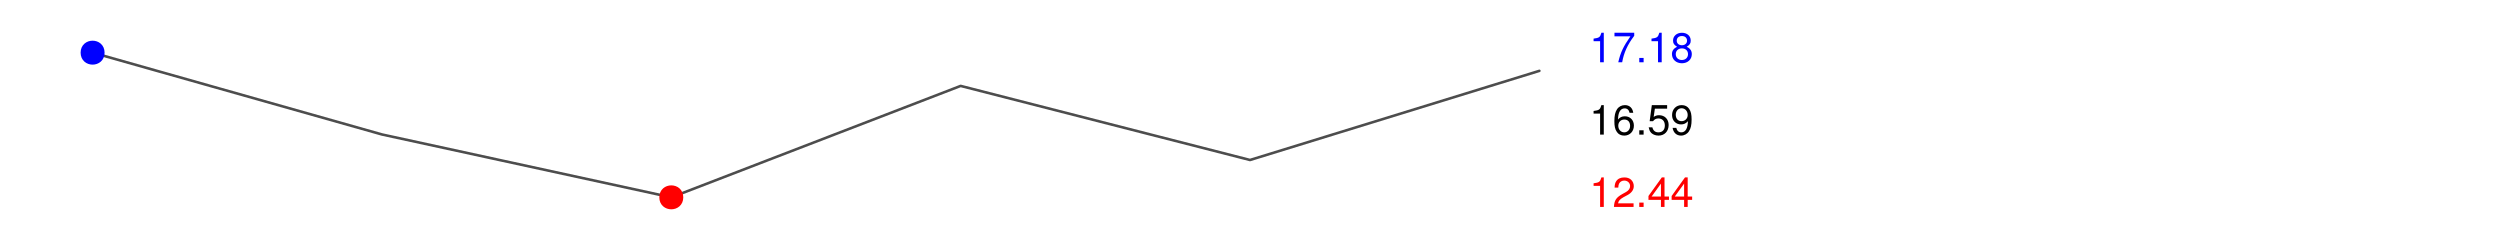
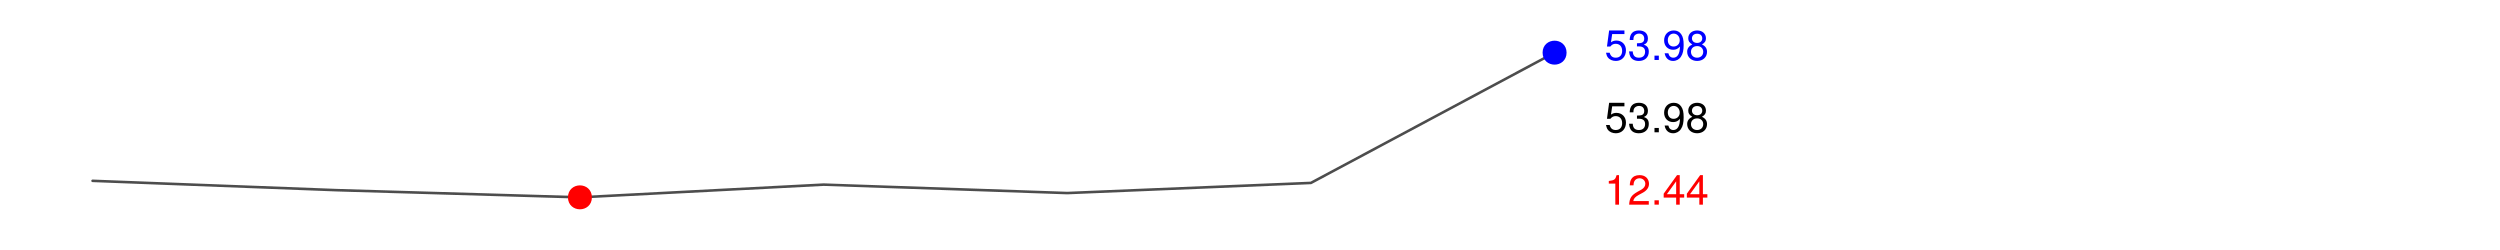
<svg xmlns="http://www.w3.org/2000/svg" xmlns:xlink="http://www.w3.org/1999/xlink" width="360pt" height="36pt" viewBox="0 0 360 36" version="1.1">
  <defs>
    <g>
      <symbol overflow="visible" id="glyph0-0">
        <path style="stroke:none;" d="" />
      </symbol>
      <symbol overflow="visible" id="glyph0-1">
        <path style="stroke:none;" d="M 1.547 -3.031 L 1.547 0 L 2.078 0 L 2.078 -4.25 L 1.734 -4.25 C 1.547 -3.594 1.422 -3.516 0.609 -3.406 L 0.609 -3.031 L 1.547 -3.031 Z M 1.547 -3.031 " />
      </symbol>
      <symbol overflow="visible" id="glyph0-2">
        <path style="stroke:none;" d="M 3.031 -0.516 L 0.797 -0.516 C 0.859 -0.875 1.047 -1.094 1.562 -1.391 L 2.172 -1.719 C 2.766 -2.047 3.062 -2.484 3.062 -3 C 3.062 -3.359 2.922 -3.688 2.672 -3.922 C 2.422 -4.141 2.109 -4.25 1.703 -4.25 C 1.156 -4.25 0.766 -4.062 0.531 -3.703 C 0.375 -3.469 0.312 -3.203 0.297 -2.781 L 0.828 -2.781 C 0.844 -3.062 0.875 -3.234 0.953 -3.375 C 1.094 -3.641 1.375 -3.797 1.688 -3.797 C 2.172 -3.797 2.531 -3.453 2.531 -3 C 2.531 -2.656 2.328 -2.375 1.953 -2.156 L 1.391 -1.844 C 0.516 -1.344 0.25 -0.938 0.203 0 L 3.031 0 L 3.031 -0.516 Z M 3.031 -0.516 " />
      </symbol>
      <symbol overflow="visible" id="glyph0-3">
        <path style="stroke:none;" d="M 1.141 -0.625 L 0.516 -0.625 L 0.516 0 L 1.141 0 L 1.141 -0.625 Z M 1.141 -0.625 " />
      </symbol>
      <symbol overflow="visible" id="glyph0-4">
        <path style="stroke:none;" d="M 1.969 -1.016 L 1.969 0 L 2.484 0 L 2.484 -1.016 L 3.125 -1.016 L 3.125 -1.5 L 2.484 -1.5 L 2.484 -4.25 L 2.094 -4.25 L 0.172 -1.578 L 0.172 -1.016 L 1.969 -1.016 Z M 1.969 -1.5 L 0.625 -1.5 L 1.969 -3.359 L 1.969 -1.5 Z M 1.969 -1.5 " />
      </symbol>
      <symbol overflow="visible" id="glyph0-5">
-         <path style="stroke:none;" d="M 3.125 -4.25 L 0.281 -4.25 L 0.281 -3.734 L 2.578 -3.734 C 1.562 -2.281 1.141 -1.391 0.828 0 L 1.391 0 C 1.625 -1.359 2.156 -2.531 3.125 -3.812 L 3.125 -4.25 Z M 3.125 -4.25 " />
+         <path style="stroke:none;" d="M 2.859 -4.25 L 0.656 -4.25 L 0.344 -1.938 L 0.828 -1.938 C 1.078 -2.234 1.281 -2.328 1.609 -2.328 C 2.172 -2.328 2.531 -1.938 2.531 -1.312 C 2.531 -0.703 2.188 -0.328 1.609 -0.328 C 1.141 -0.328 0.859 -0.562 0.734 -1.047 L 0.203 -1.047 C 0.281 -0.703 0.344 -0.531 0.469 -0.375 C 0.703 -0.047 1.141 0.141 1.625 0.141 C 2.484 0.141 3.078 -0.484 3.078 -1.391 C 3.078 -2.219 2.516 -2.797 1.703 -2.797 C 1.406 -2.797 1.156 -2.719 0.922 -2.547 L 1.094 -3.734 L 2.859 -3.734 L 2.859 -4.25 Z M 2.859 -4.25 " />
      </symbol>
      <symbol overflow="visible" id="glyph0-6">
-         <path style="stroke:none;" d="M 2.344 -2.234 C 2.781 -2.5 2.922 -2.719 2.922 -3.125 C 2.922 -3.781 2.406 -4.25 1.656 -4.25 C 0.906 -4.25 0.375 -3.781 0.375 -3.125 C 0.375 -2.719 0.516 -2.516 0.953 -2.234 C 0.469 -2 0.219 -1.656 0.219 -1.188 C 0.219 -0.406 0.812 0.141 1.656 0.141 C 2.484 0.141 3.078 -0.406 3.078 -1.172 C 3.078 -1.656 2.844 -2 2.344 -2.234 Z M 1.656 -3.781 C 2.094 -3.781 2.391 -3.516 2.391 -3.109 C 2.391 -2.719 2.094 -2.453 1.656 -2.453 C 1.203 -2.453 0.906 -2.719 0.906 -3.109 C 0.906 -3.516 1.203 -3.781 1.656 -3.781 Z M 1.656 -2 C 2.172 -2 2.531 -1.672 2.531 -1.172 C 2.531 -0.672 2.172 -0.328 1.641 -0.328 C 1.125 -0.328 0.766 -0.672 0.766 -1.172 C 0.766 -1.672 1.125 -2 1.656 -2 Z M 1.656 -2 " />
+         <path style="stroke:none;" d="M 1.328 -1.953 L 1.391 -1.953 L 1.609 -1.953 C 2.203 -1.953 2.5 -1.688 2.5 -1.188 C 2.5 -0.641 2.172 -0.328 1.609 -0.328 C 1.031 -0.328 0.75 -0.625 0.719 -1.234 L 0.188 -1.234 C 0.219 -0.891 0.281 -0.672 0.375 -0.484 C 0.594 -0.078 1.016 0.141 1.594 0.141 C 2.469 0.141 3.031 -0.391 3.031 -1.188 C 3.031 -1.734 2.828 -2.031 2.312 -2.203 C 2.719 -2.359 2.906 -2.656 2.906 -3.078 C 2.906 -3.812 2.422 -4.25 1.609 -4.25 C 0.75 -4.25 0.297 -3.781 0.281 -2.875 L 0.812 -2.875 C 0.812 -3.141 0.844 -3.281 0.906 -3.406 C 1.031 -3.641 1.297 -3.797 1.625 -3.797 C 2.094 -3.797 2.375 -3.516 2.375 -3.062 C 2.375 -2.766 2.266 -2.594 2.031 -2.484 C 1.891 -2.438 1.703 -2.406 1.328 -2.406 L 1.328 -1.953 Z M 1.328 -1.953 " />
      </symbol>
      <symbol overflow="visible" id="glyph0-7">
-         <path style="stroke:none;" d="M 2.984 -3.141 C 2.891 -3.844 2.438 -4.25 1.781 -4.25 C 1.312 -4.25 0.891 -4.031 0.641 -3.641 C 0.375 -3.234 0.266 -2.719 0.266 -1.938 C 0.266 -1.219 0.359 -0.766 0.625 -0.391 C 0.844 -0.047 1.219 0.141 1.688 0.141 C 2.5 0.141 3.078 -0.469 3.078 -1.297 C 3.078 -2.094 2.531 -2.641 1.781 -2.641 C 1.359 -2.641 1.031 -2.484 0.797 -2.172 C 0.797 -3.203 1.141 -3.781 1.75 -3.781 C 2.125 -3.781 2.375 -3.547 2.453 -3.141 L 2.984 -3.141 Z M 1.703 -2.172 C 2.219 -2.172 2.531 -1.828 2.531 -1.25 C 2.531 -0.719 2.172 -0.328 1.688 -0.328 C 1.203 -0.328 0.828 -0.734 0.828 -1.281 C 0.828 -1.812 1.188 -2.172 1.703 -2.172 Z M 1.703 -2.172 " />
+         <path style="stroke:none;" d="M 0.312 -0.969 C 0.422 -0.281 0.875 0.141 1.531 0.141 C 1.984 0.141 2.422 -0.094 2.656 -0.469 C 2.938 -0.875 3.047 -1.406 3.047 -2.172 C 3.047 -2.891 2.953 -3.344 2.688 -3.719 C 2.453 -4.062 2.094 -4.25 1.625 -4.25 C 0.812 -4.25 0.234 -3.656 0.234 -2.812 C 0.234 -2.031 0.766 -1.469 1.531 -1.469 C 1.938 -1.469 2.234 -1.609 2.516 -1.938 C 2.5 -0.906 2.172 -0.328 1.562 -0.328 C 1.188 -0.328 0.938 -0.562 0.844 -0.969 L 0.312 -0.969 Z M 1.609 -3.797 C 2.109 -3.797 2.484 -3.391 2.484 -2.828 C 2.484 -2.312 2.109 -1.938 1.594 -1.938 C 1.094 -1.938 0.766 -2.297 0.766 -2.859 C 0.766 -3.406 1.125 -3.797 1.609 -3.797 Z M 1.609 -3.797 " />
      </symbol>
      <symbol overflow="visible" id="glyph0-8">
-         <path style="stroke:none;" d="M 2.859 -4.25 L 0.656 -4.25 L 0.344 -1.938 L 0.828 -1.938 C 1.078 -2.234 1.281 -2.328 1.609 -2.328 C 2.172 -2.328 2.531 -1.938 2.531 -1.312 C 2.531 -0.703 2.188 -0.328 1.609 -0.328 C 1.141 -0.328 0.859 -0.562 0.734 -1.047 L 0.203 -1.047 C 0.281 -0.703 0.344 -0.531 0.469 -0.375 C 0.703 -0.047 1.141 0.141 1.625 0.141 C 2.484 0.141 3.078 -0.484 3.078 -1.391 C 3.078 -2.219 2.516 -2.797 1.703 -2.797 C 1.406 -2.797 1.156 -2.719 0.922 -2.547 L 1.094 -3.734 L 2.859 -3.734 L 2.859 -4.25 Z M 2.859 -4.25 " />
-       </symbol>
-       <symbol overflow="visible" id="glyph0-9">
-         <path style="stroke:none;" d="M 0.312 -0.969 C 0.422 -0.281 0.875 0.141 1.531 0.141 C 1.984 0.141 2.422 -0.094 2.656 -0.469 C 2.938 -0.875 3.047 -1.406 3.047 -2.172 C 3.047 -2.891 2.953 -3.344 2.688 -3.719 C 2.453 -4.062 2.094 -4.25 1.625 -4.25 C 0.812 -4.25 0.234 -3.656 0.234 -2.812 C 0.234 -2.031 0.766 -1.469 1.531 -1.469 C 1.938 -1.469 2.234 -1.609 2.516 -1.938 C 2.5 -0.906 2.172 -0.328 1.562 -0.328 C 1.188 -0.328 0.938 -0.562 0.844 -0.969 L 0.312 -0.969 Z M 1.609 -3.797 C 2.109 -3.797 2.484 -3.391 2.484 -2.828 C 2.484 -2.312 2.109 -1.938 1.594 -1.938 C 1.094 -1.938 0.766 -2.297 0.766 -2.859 C 0.766 -3.406 1.125 -3.797 1.609 -3.797 Z M 1.609 -3.797 " />
+         <path style="stroke:none;" d="M 2.344 -2.234 C 2.781 -2.5 2.922 -2.719 2.922 -3.125 C 2.922 -3.781 2.406 -4.25 1.656 -4.25 C 0.906 -4.25 0.375 -3.781 0.375 -3.125 C 0.375 -2.719 0.516 -2.516 0.953 -2.234 C 0.469 -2 0.219 -1.656 0.219 -1.188 C 0.219 -0.406 0.812 0.141 1.656 0.141 C 2.484 0.141 3.078 -0.406 3.078 -1.172 C 3.078 -1.656 2.844 -2 2.344 -2.234 Z M 1.656 -3.781 C 2.094 -3.781 2.391 -3.516 2.391 -3.109 C 2.391 -2.719 2.094 -2.453 1.656 -2.453 C 1.203 -2.453 0.906 -2.719 0.906 -3.109 C 0.906 -3.516 1.203 -3.781 1.656 -3.781 Z M 1.656 -2 C 2.172 -2 2.531 -1.672 2.531 -1.172 C 2.531 -0.672 2.172 -0.328 1.641 -0.328 C 1.125 -0.328 0.766 -0.672 0.766 -1.172 C 0.766 -1.672 1.125 -2 1.656 -2 Z M 1.656 -2 " />
      </symbol>
    </g>
    <clipPath id="clip1">
      <path d="M 0 0 L 361 0 L 361 37 L 0 37 Z M 0 0 " />
    </clipPath>
  </defs>
  <g id="surface0">
    <rect x="0" y="0" width="360" height="36" style="fill:rgb(100%,100%,100%);fill-opacity:0;stroke:none;" />
    <g clip-path="url(#clip1)" clip-rule="nonzero">
-       <path style="fill:none;stroke-width:0.375;stroke-linecap:round;stroke-linejoin:round;stroke:rgb(30.196%,30.196%,30.196%);stroke-opacity:1;stroke-miterlimit:10;" d="M 13.332 7.582 L 13.332 7.582 L 55 19.363 L 96.668 28.418 L 138.332 12.371 L 180 23.039 L 221.668 10.203 " />
-       <path style="fill-rule:nonzero;fill:rgb(100%,0%,0%);fill-opacity:1;stroke-width:0.75;stroke-linecap:round;stroke-linejoin:round;stroke:rgb(100%,0%,0%);stroke-opacity:1;stroke-miterlimit:10;" d="M 98.016 28.418 C 98.016 30.215 95.316 30.215 95.316 28.418 C 95.316 26.617 98.016 26.617 98.016 28.418 " />
-       <path style="fill-rule:nonzero;fill:rgb(0%,0%,100%);fill-opacity:1;stroke-width:0.75;stroke-linecap:round;stroke-linejoin:round;stroke:rgb(0%,0%,100%);stroke-opacity:1;stroke-miterlimit:10;" d="M 14.684 7.582 C 14.684 9.383 11.984 9.383 11.984 7.582 C 11.984 5.785 14.684 5.785 14.684 7.582 " />
+       <path style="fill:none;stroke-width:0.375;stroke-linecap:round;stroke-linejoin:round;stroke:rgb(30.196%,30.196%,30.196%);stroke-opacity:1;stroke-miterlimit:10;" d="M 13.332 26.039 L 13.332 26.039 L 48.422 27.383 L 83.508 28.418 L 118.598 26.586 L 153.684 27.801 L 188.773 26.34 L 223.859 7.582 " />
+       <path style="fill-rule:nonzero;fill:rgb(100%,0%,0%);fill-opacity:1;stroke-width:0.75;stroke-linecap:round;stroke-linejoin:round;stroke:rgb(100%,0%,0%);stroke-opacity:1;stroke-miterlimit:10;" d="M 84.859 28.418 C 84.859 30.215 82.16 30.215 82.16 28.418 C 82.16 26.617 84.859 26.617 84.859 28.418 " />
+       <path style="fill-rule:nonzero;fill:rgb(0%,0%,100%);fill-opacity:1;stroke-width:0.75;stroke-linecap:round;stroke-linejoin:round;stroke:rgb(0%,0%,100%);stroke-opacity:1;stroke-miterlimit:10;" d="M 225.211 7.582 C 225.211 9.383 222.508 9.383 222.508 7.582 C 222.508 5.785 225.211 5.785 225.211 7.582 " />
      <g style="fill:rgb(100%,0%,0%);fill-opacity:1;">
-         <use xlink:href="#glyph0-1" x="228.867" y="29.8" />
-         <use xlink:href="#glyph0-2" x="232.203" y="29.8" />
-         <use xlink:href="#glyph0-3" x="235.539" y="29.8" />
-         <use xlink:href="#glyph0-4" x="237.207" y="29.8" />
-         <use xlink:href="#glyph0-4" x="240.543" y="29.8" />
+         <use xlink:href="#glyph0-1" x="231.059" y="29.468" />
+         <use xlink:href="#glyph0-2" x="234.395" y="29.468" />
+         <use xlink:href="#glyph0-3" x="237.73" y="29.468" />
+         <use xlink:href="#glyph0-4" x="239.398" y="29.468" />
+         <use xlink:href="#glyph0-4" x="242.734" y="29.468" />
      </g>
      <g style="fill:rgb(0%,0%,100%);fill-opacity:1;">
-         <use xlink:href="#glyph0-1" x="228.867" y="8.968" />
-         <use xlink:href="#glyph0-5" x="232.203" y="8.968" />
-         <use xlink:href="#glyph0-3" x="235.539" y="8.968" />
-         <use xlink:href="#glyph0-1" x="237.207" y="8.968" />
-         <use xlink:href="#glyph0-6" x="240.543" y="8.968" />
+         <use xlink:href="#glyph0-5" x="231.059" y="8.636" />
+         <use xlink:href="#glyph0-6" x="234.395" y="8.636" />
+         <use xlink:href="#glyph0-3" x="237.73" y="8.636" />
+         <use xlink:href="#glyph0-7" x="239.398" y="8.636" />
+         <use xlink:href="#glyph0-8" x="242.734" y="8.636" />
      </g>
      <g style="fill:rgb(0%,0%,0%);fill-opacity:1;">
-         <use xlink:href="#glyph0-1" x="228.867" y="19.386" />
-         <use xlink:href="#glyph0-7" x="232.203" y="19.386" />
-         <use xlink:href="#glyph0-3" x="235.539" y="19.386" />
-         <use xlink:href="#glyph0-8" x="237.207" y="19.386" />
-         <use xlink:href="#glyph0-9" x="240.543" y="19.386" />
+         <use xlink:href="#glyph0-5" x="231.059" y="19.05" />
+         <use xlink:href="#glyph0-6" x="234.395" y="19.05" />
+         <use xlink:href="#glyph0-3" x="237.73" y="19.05" />
+         <use xlink:href="#glyph0-7" x="239.398" y="19.05" />
+         <use xlink:href="#glyph0-8" x="242.734" y="19.05" />
      </g>
    </g>
  </g>
</svg>
